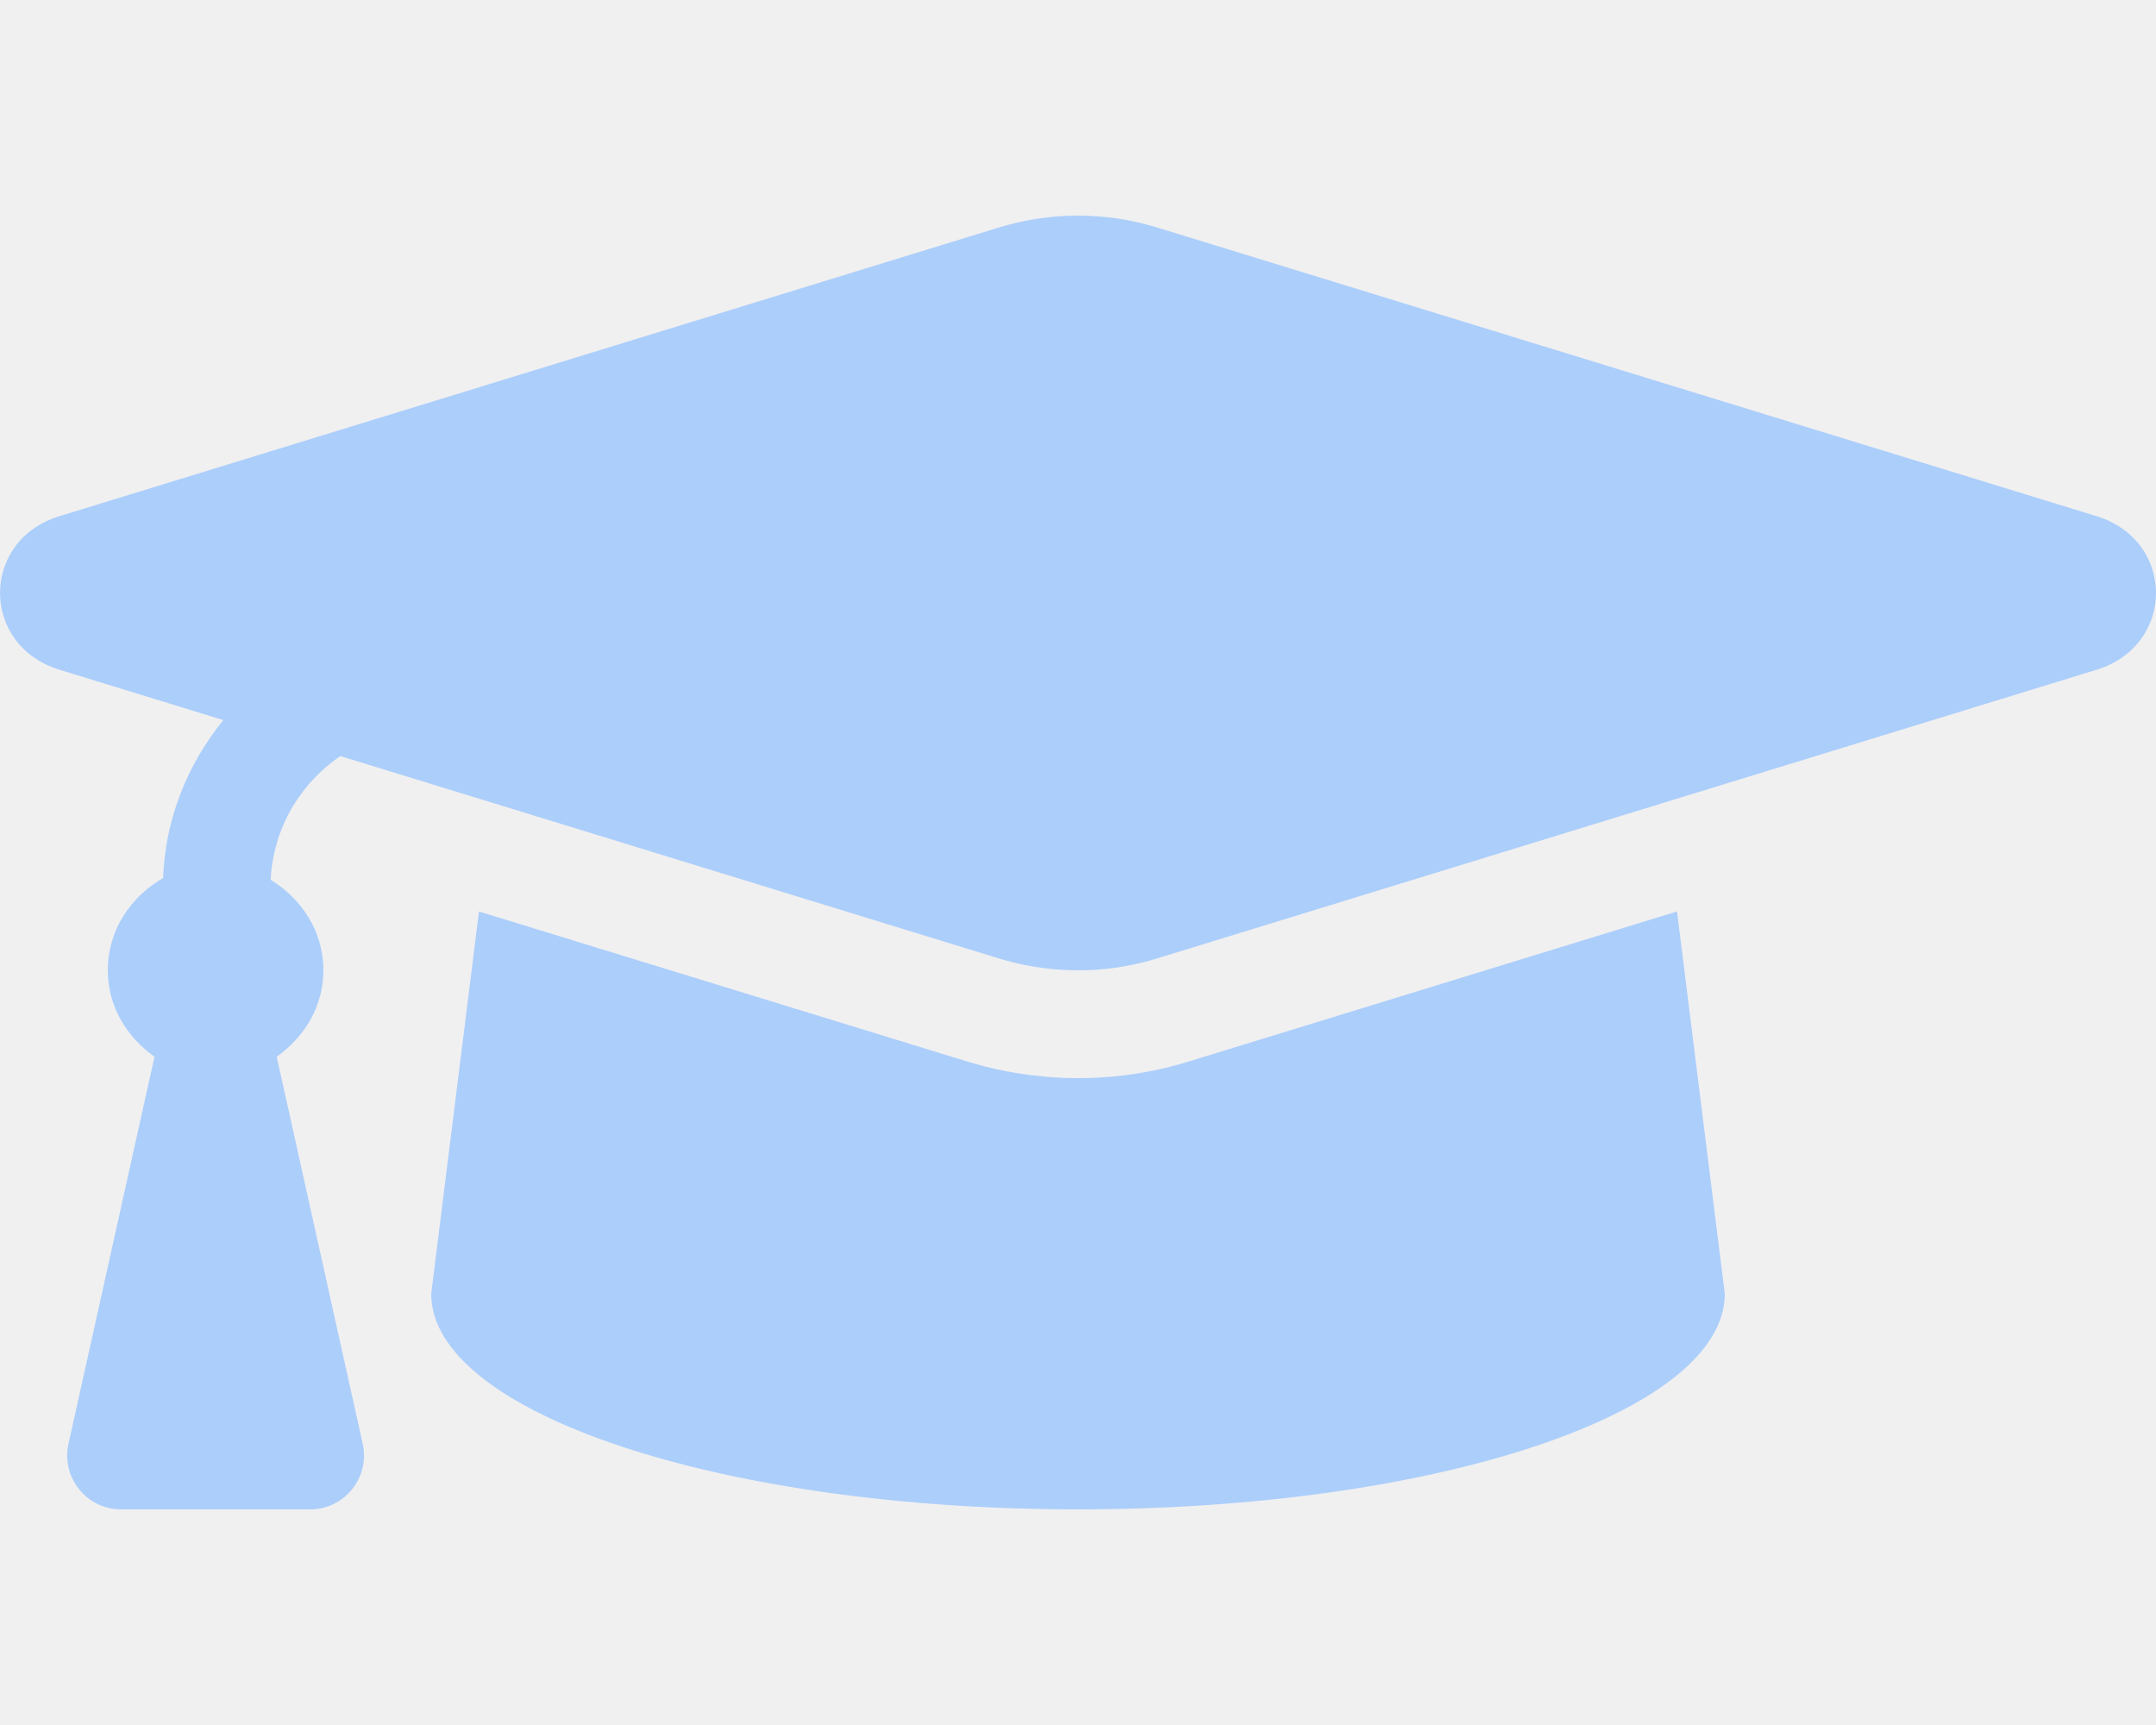
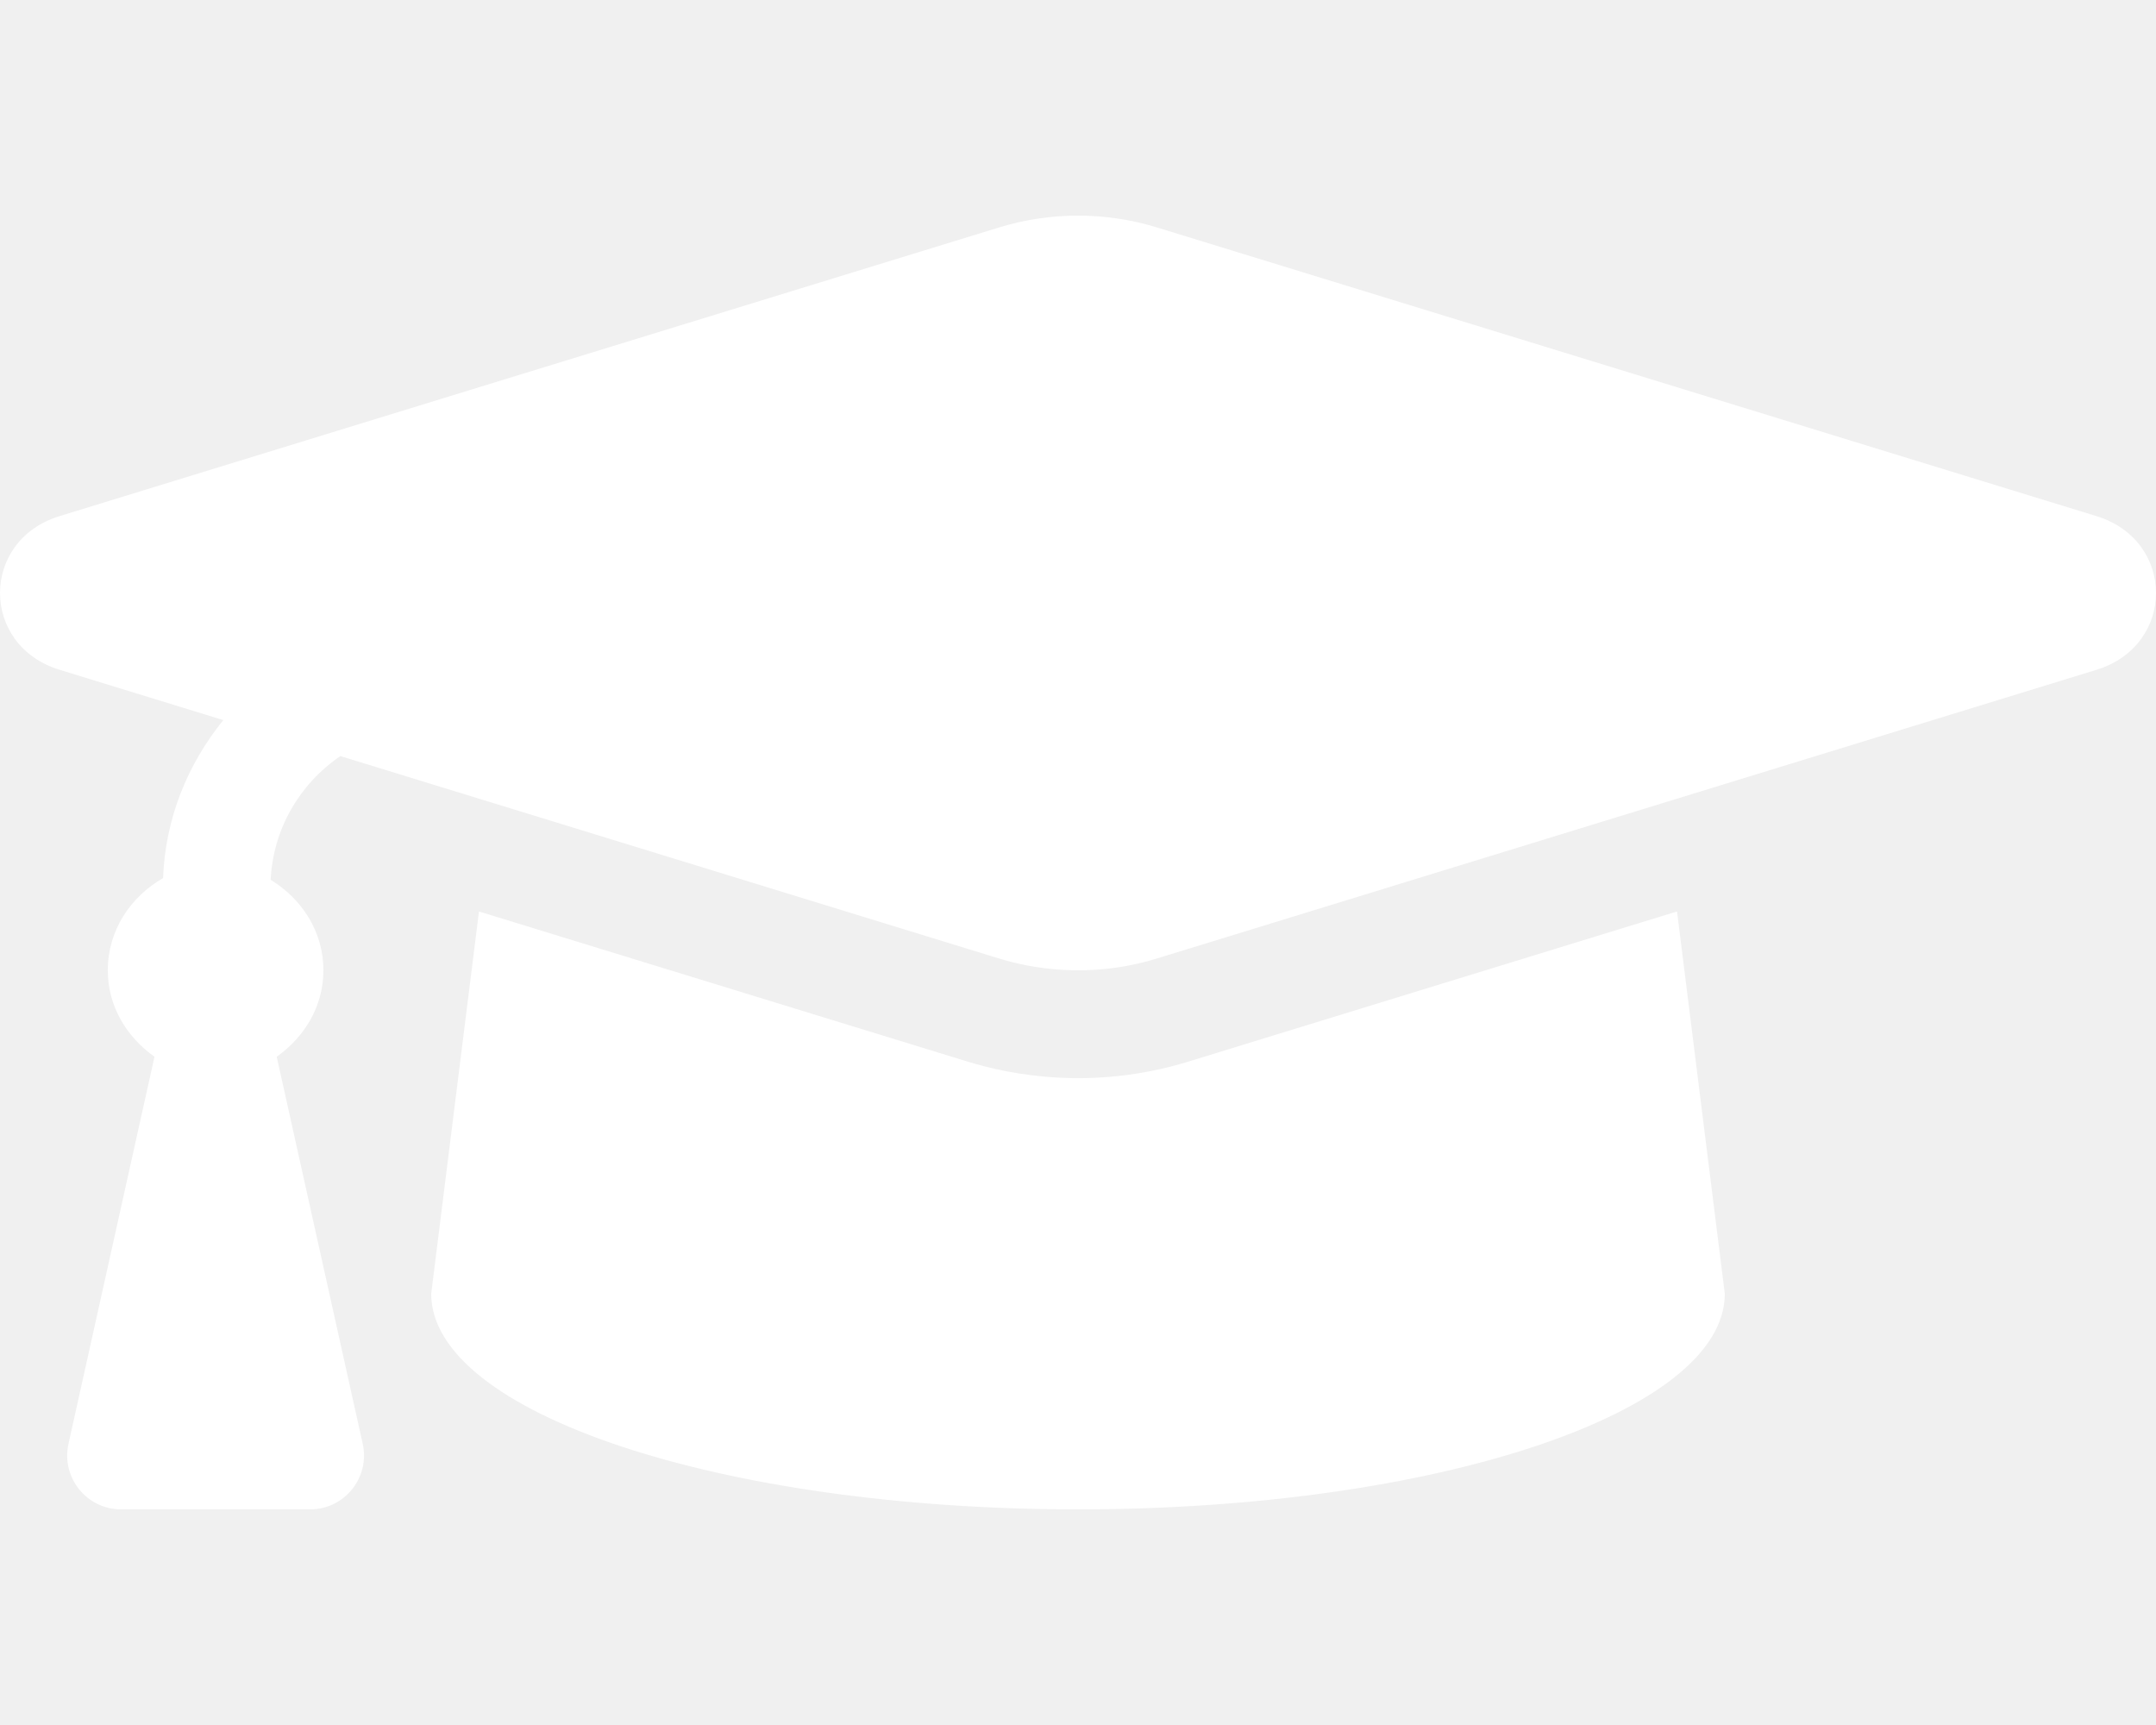
- <svg xmlns="http://www.w3.org/2000/svg" viewBox="0 0 640 512" fill="#accefb">
+ <svg xmlns="http://www.w3.org/2000/svg" viewBox="0 0 640 512" fill="#ffffff">
  <path d="M622.34 153.2L343.4 67.5c-15.2-4.67-31.6-4.67-46.79 0L17.66 153.2c-23.54 7.23-23.54 38.36 0 45.59l48.63 14.94c-10.67 13.19-17.23 29.28-17.88 46.9C38.78 266.15 32 276.11 32 288c0 10.78 5.68 19.85 13.86 25.65L20.33 428.53C18.11 438.52 25.71 448 35.94 448h56.11c10.24 0 17.84-9.48 15.62-19.47L82.14 313.65C90.32 307.85 96 298.78 96 288c0-11.57-6.47-21.25-15.66-26.87.76-15.02 8.44-28.3 20.69-36.72L296.6 284.5c9.06 2.78 26.44 6.25 46.79 0l278.95-85.7c23.55-7.24 23.55-38.36 0-45.6zM352.79 315.09c-28.53 8.76-52.84 3.92-65.59 0l-145.02-44.55L128 384c0 35.35 85.96 64 192 64s192-28.65 192-64l-14.18-113.47-145.03 44.56z" />
</svg>
